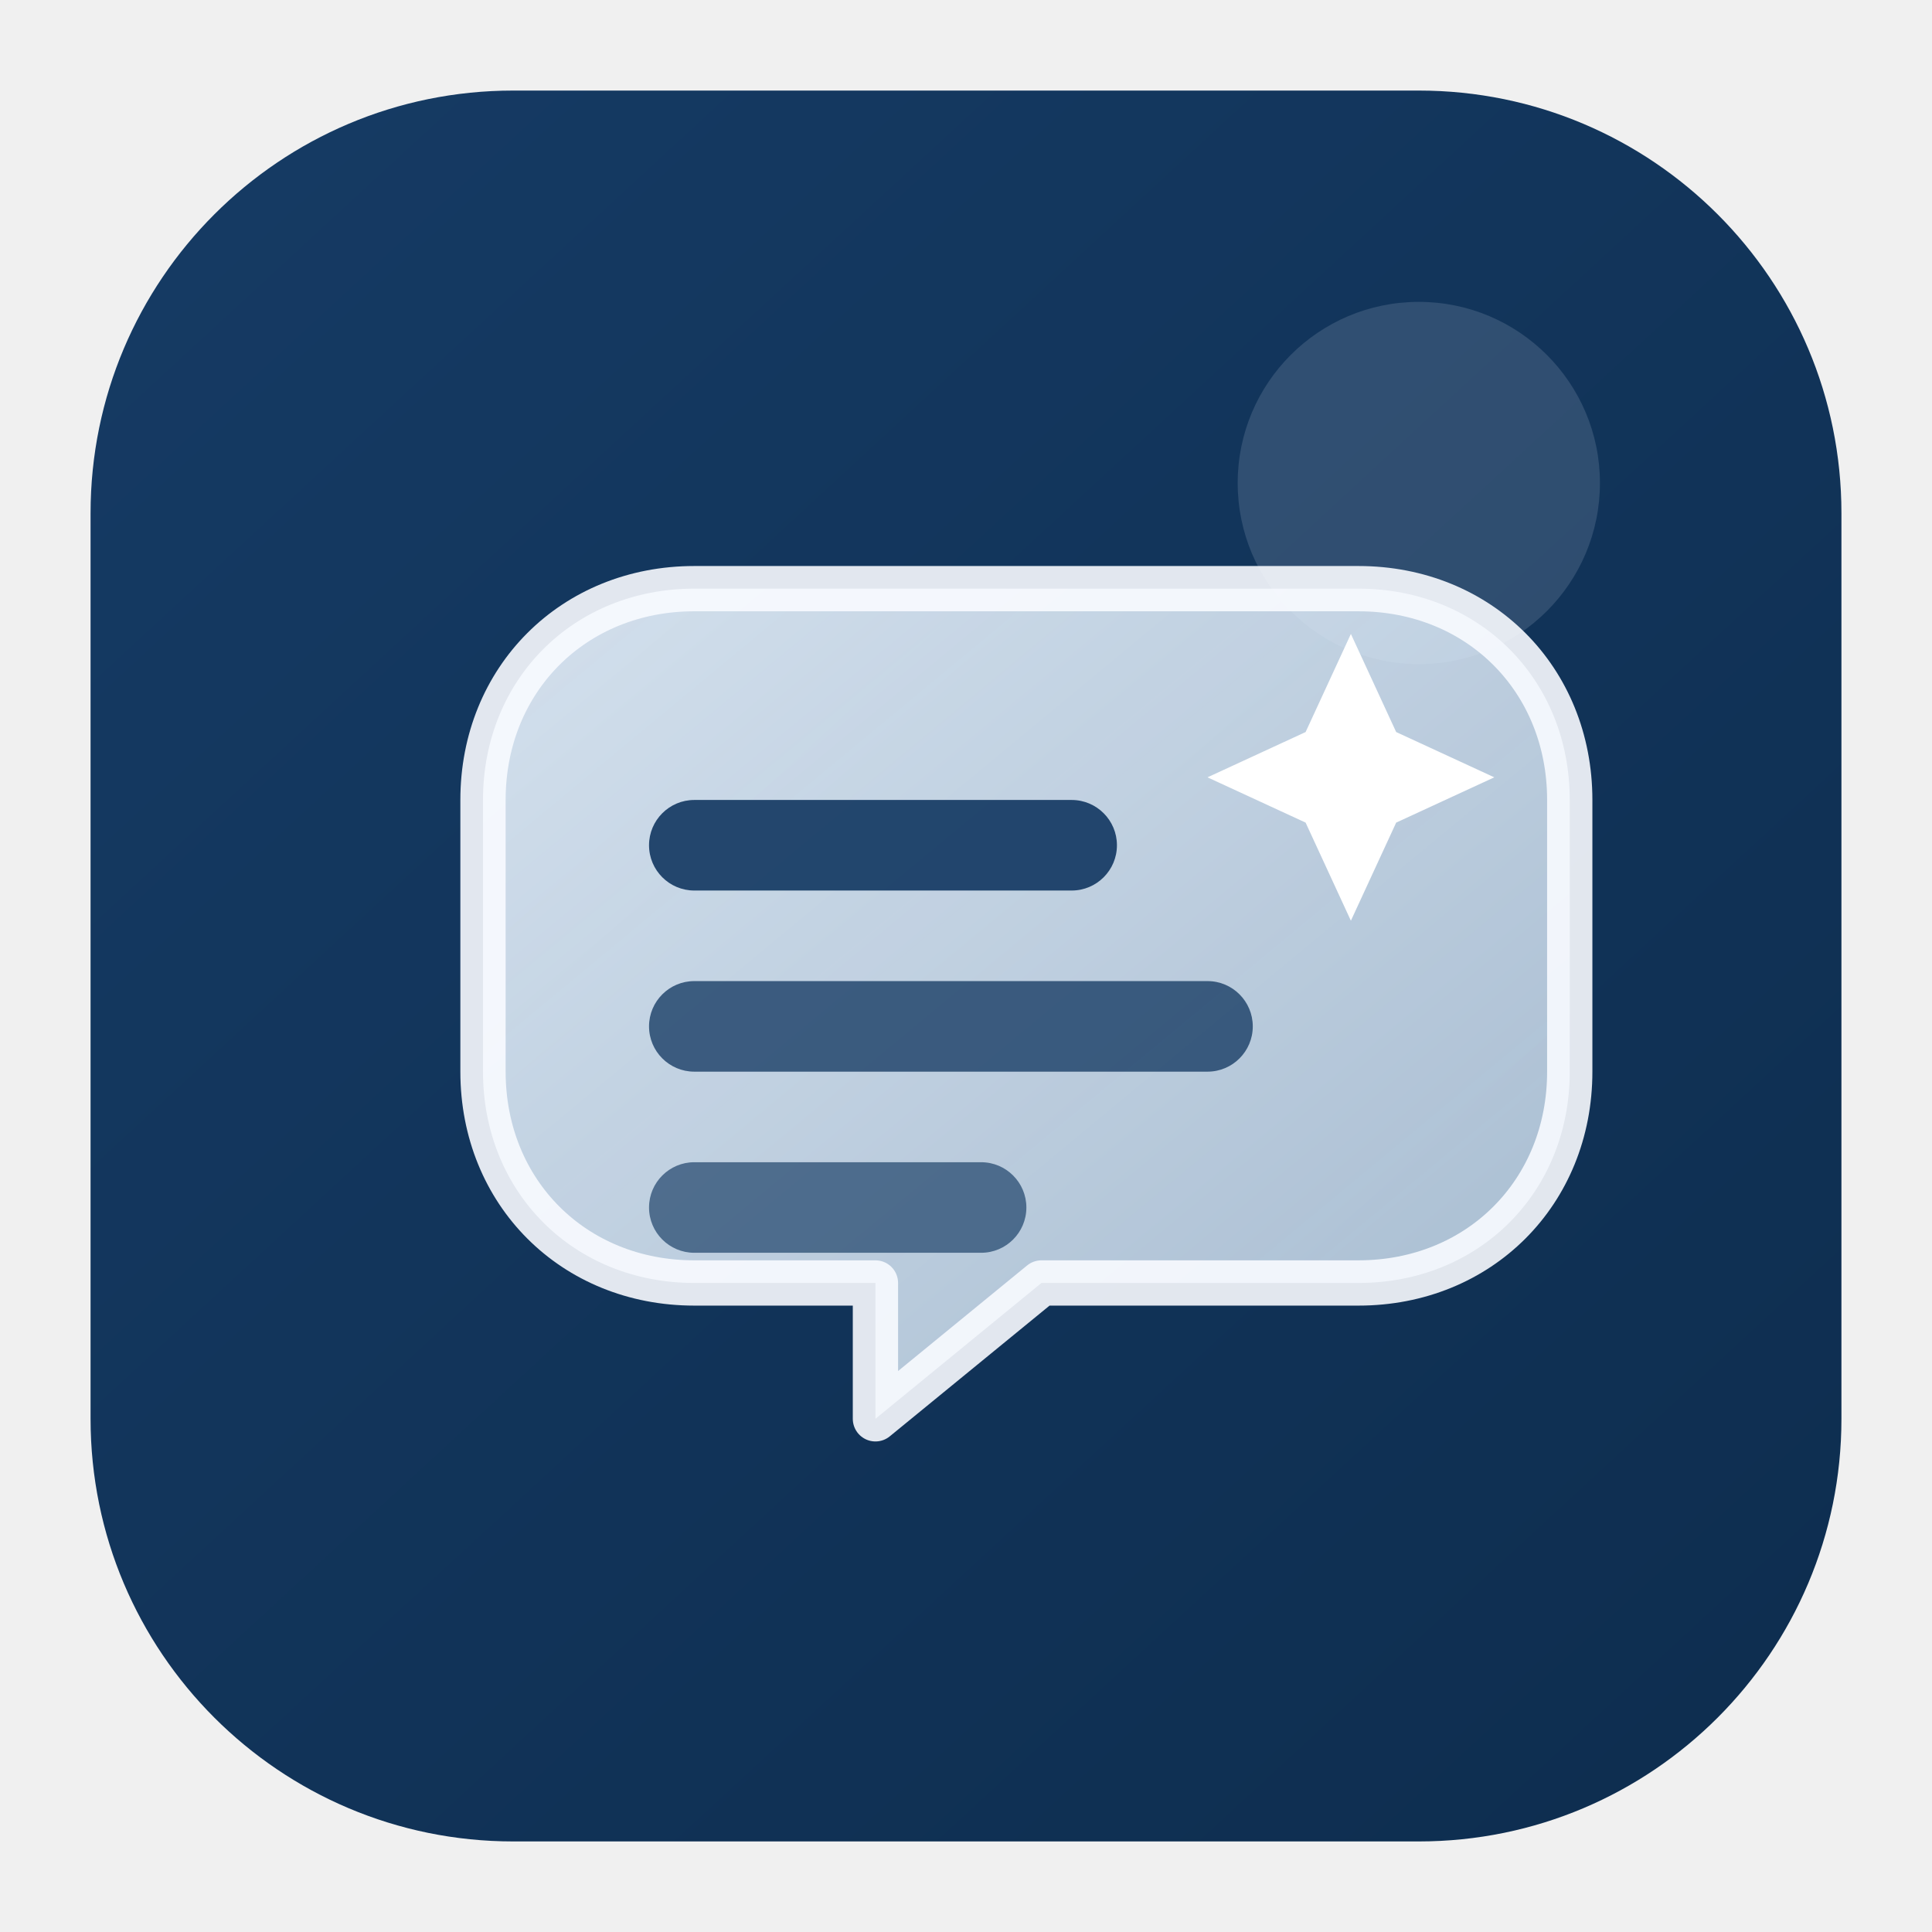
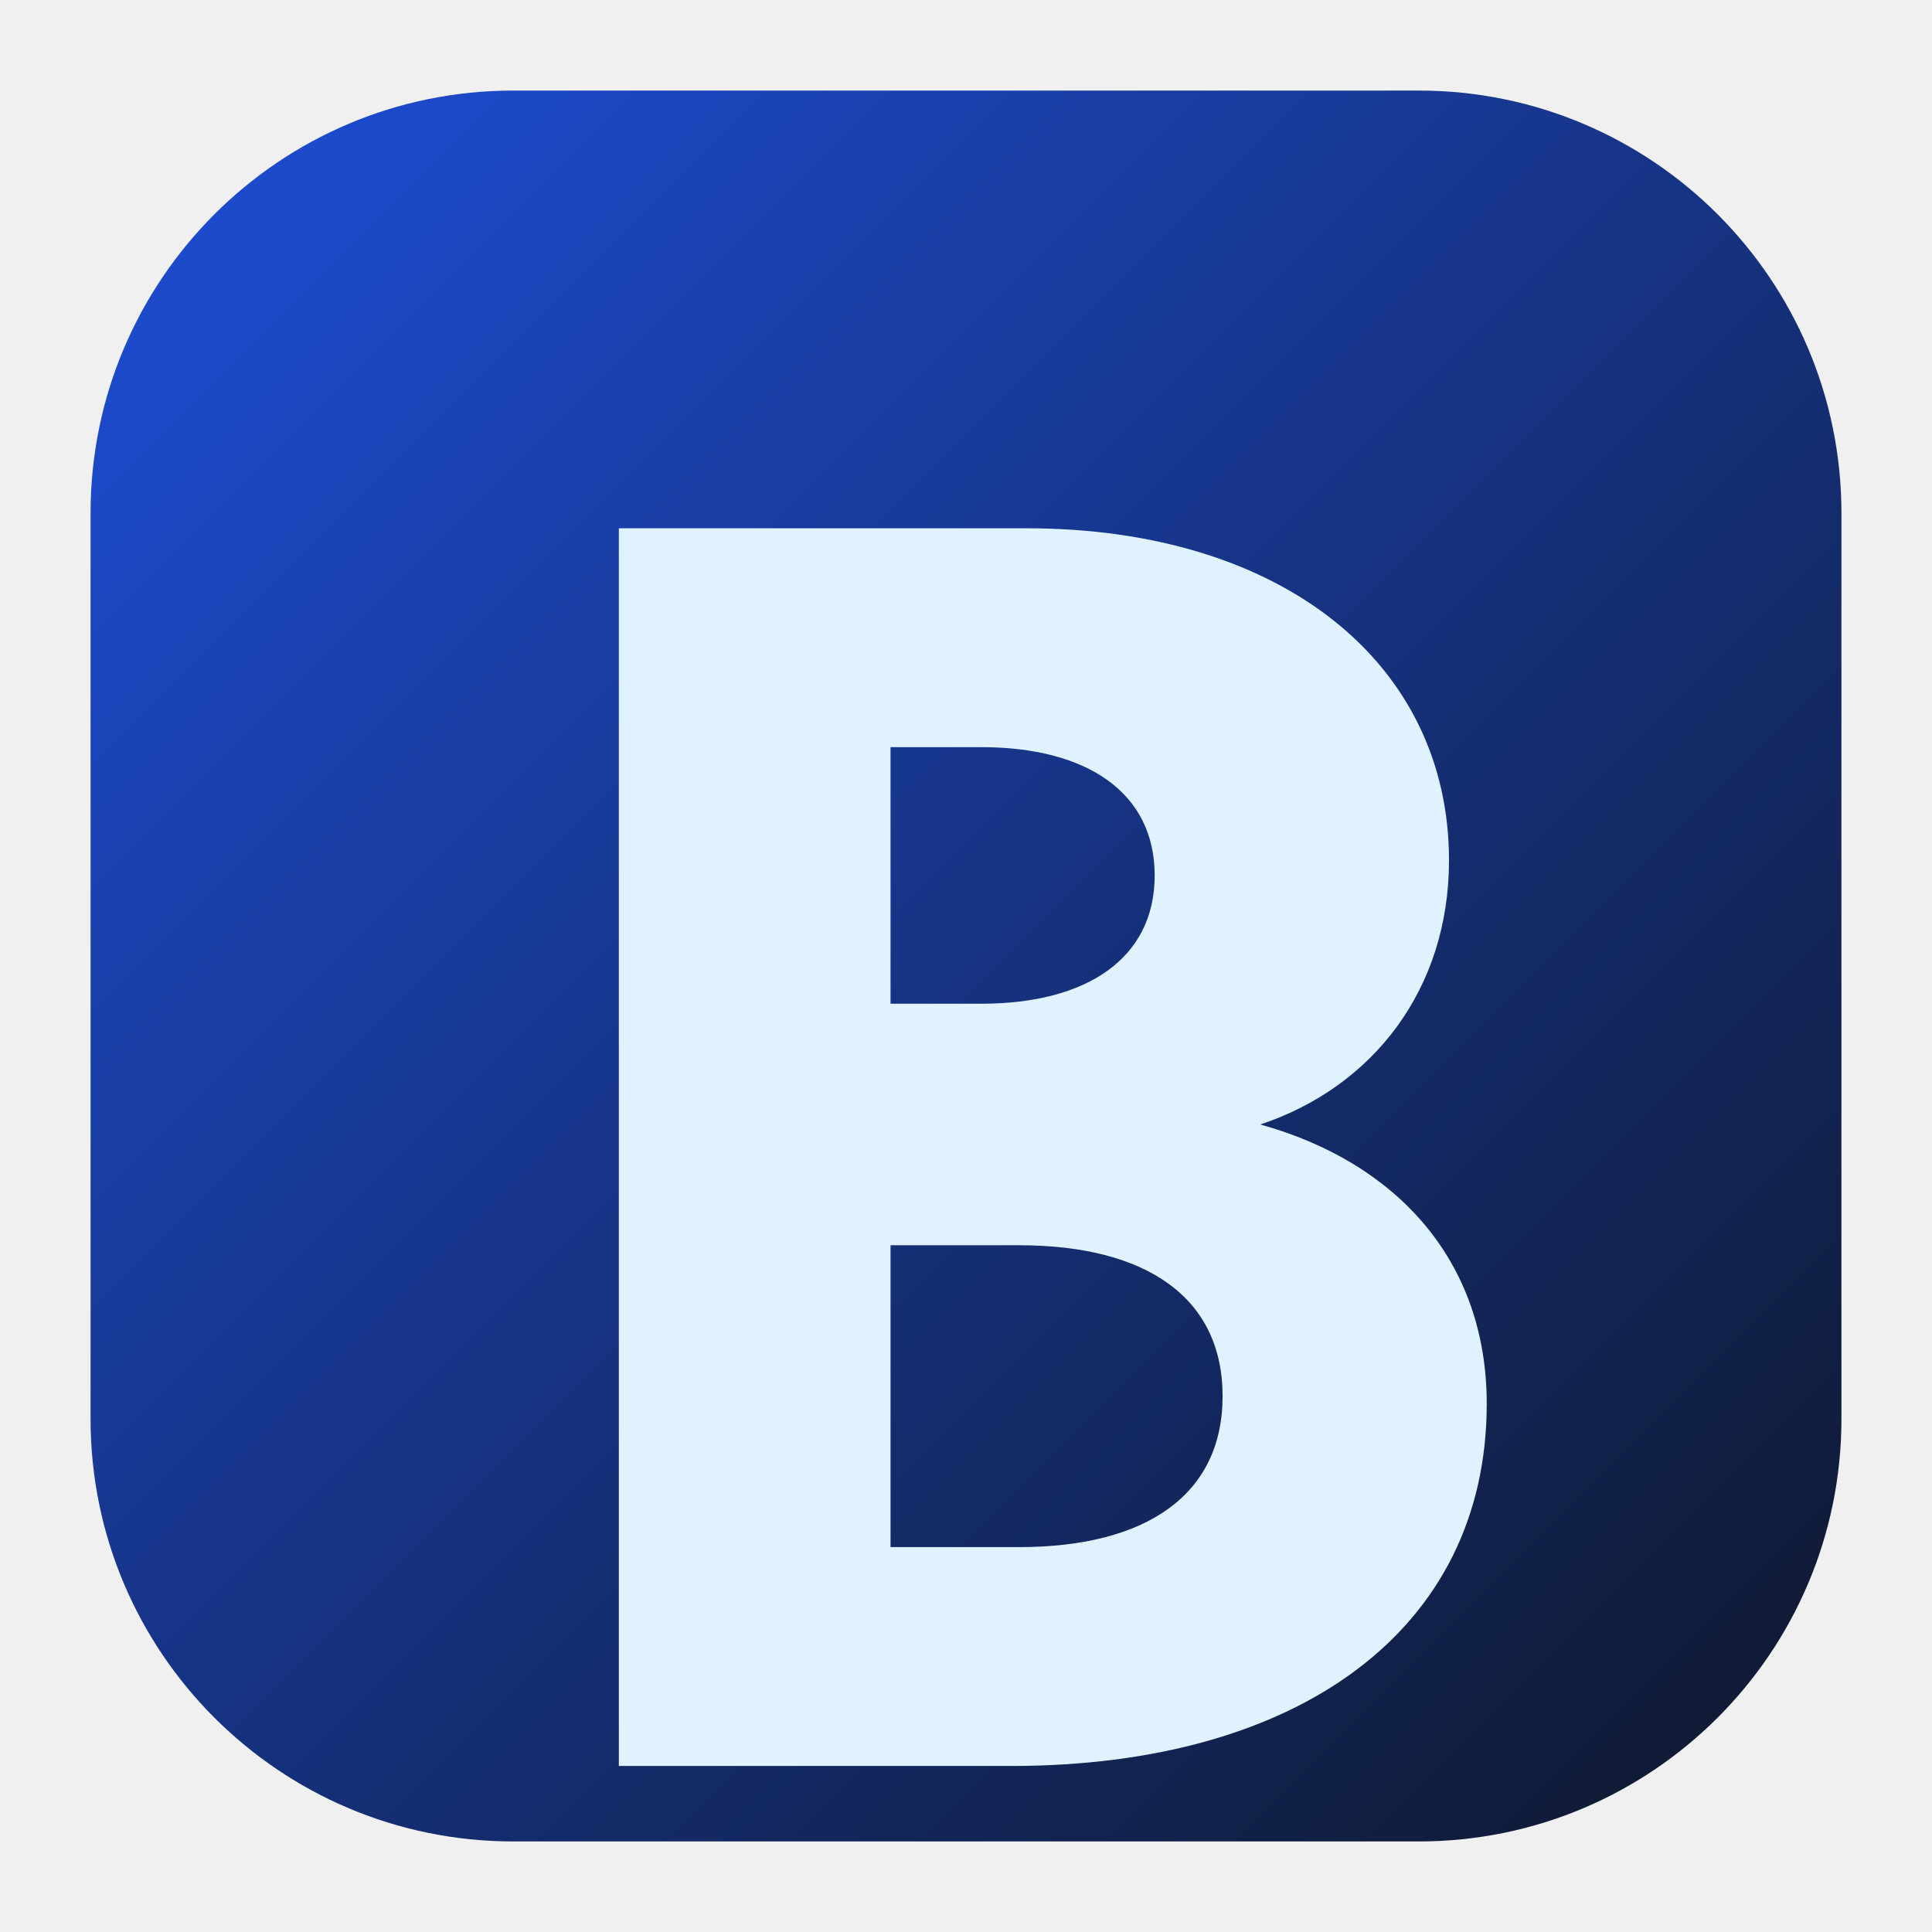
<svg xmlns="http://www.w3.org/2000/svg" viewBox="0 0 256 256">
  <defs>
-     <linearGradient id="bg" x1="32" y1="24" x2="224" y2="232" gradientUnits="userSpaceOnUse">
-       <stop offset="0%" stop-color="#153A63" />
-       <stop offset="100%" stop-color="#0E2E50" />
-     </linearGradient>
-     <linearGradient id="glow" x1="74" y1="58" x2="190" y2="198" gradientUnits="userSpaceOnUse">
-       <stop offset="0%" stop-color="#E7F1FB" stop-opacity="0.92" />
-       <stop offset="100%" stop-color="#D3E4F4" stop-opacity="0.78" />
+     <linearGradient id="bg" x1="0" y1="0" x2="1" y2="1">
+       <stop offset="0%" stop-color="#1D4ED8" />
+       <stop offset="100%" stop-color="#0F172A" />
    </linearGradient>
  </defs>
  <rect x="12" y="12" width="232" height="232" rx="56" fill="url(#bg)" />
-   <circle cx="188" cy="64" r="24" fill="#E7F1FB" fill-opacity="0.14" />
-   <path d="M92 78h88c16 0 28 12 28 28v36c0 16-12 28-28 28h-42l-22 18v-18H92c-16 0-28-12-28-28v-36c0-16 12-28 28-28z" fill="url(#glow)" stroke="#F8FBFF" stroke-opacity="0.9" stroke-width="6" stroke-linejoin="round" />
-   <rect x="86" y="106" width="62" height="12" rx="6" fill="#153A63" fill-opacity="0.92" />
-   <rect x="86" y="130" width="80" height="12" rx="6" fill="#153A63" fill-opacity="0.78" />
-   <rect x="86" y="154" width="50" height="12" rx="6" fill="#153A63" fill-opacity="0.66" />
-   <path d="M179 84l6 13 13 6-13 6-6 13-6-13-13-6 13-6 6-13z" fill="#FFFFFF" />
+   <path d="M82 70h54c34 0 56 18 56 44 0 17-10 30-25 35 18 5 30 18 30 37 0 30-25 48-63 48H82V70zm48 63c14 0 23-6 23-17 0-11-9-17-23-17h-12v34h12zm5 72c17 0 27-7 27-20 0-13-10-20-27-20h-17v40h17z" fill="#E0F2FE" />
</svg>
